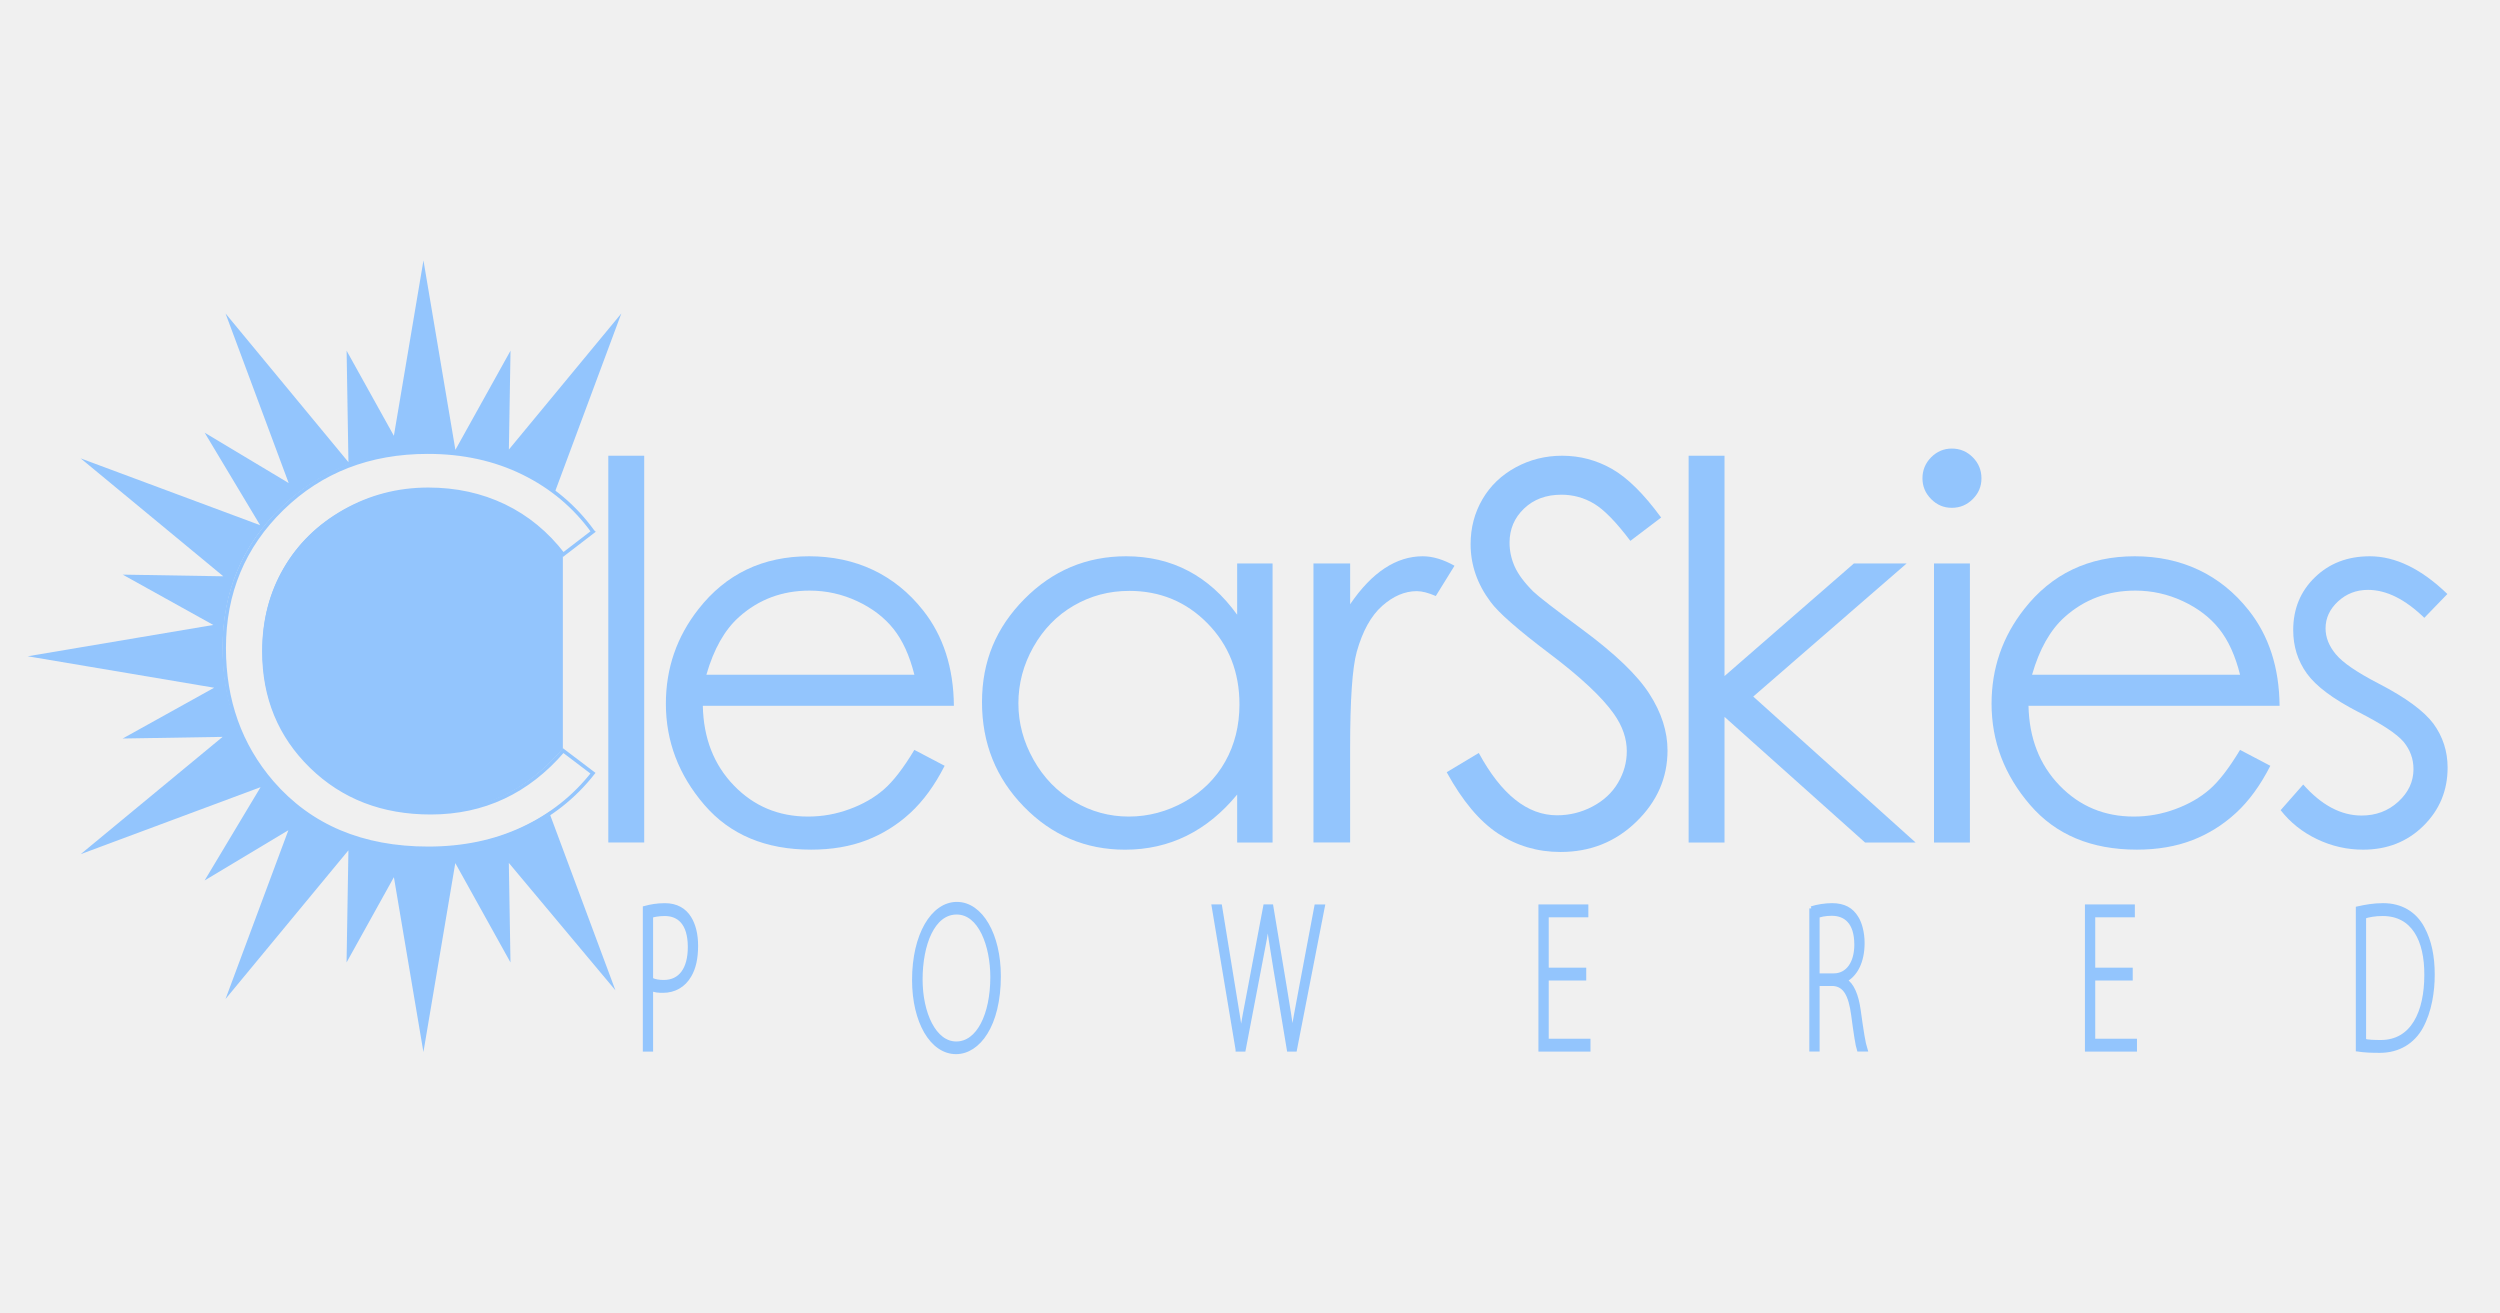
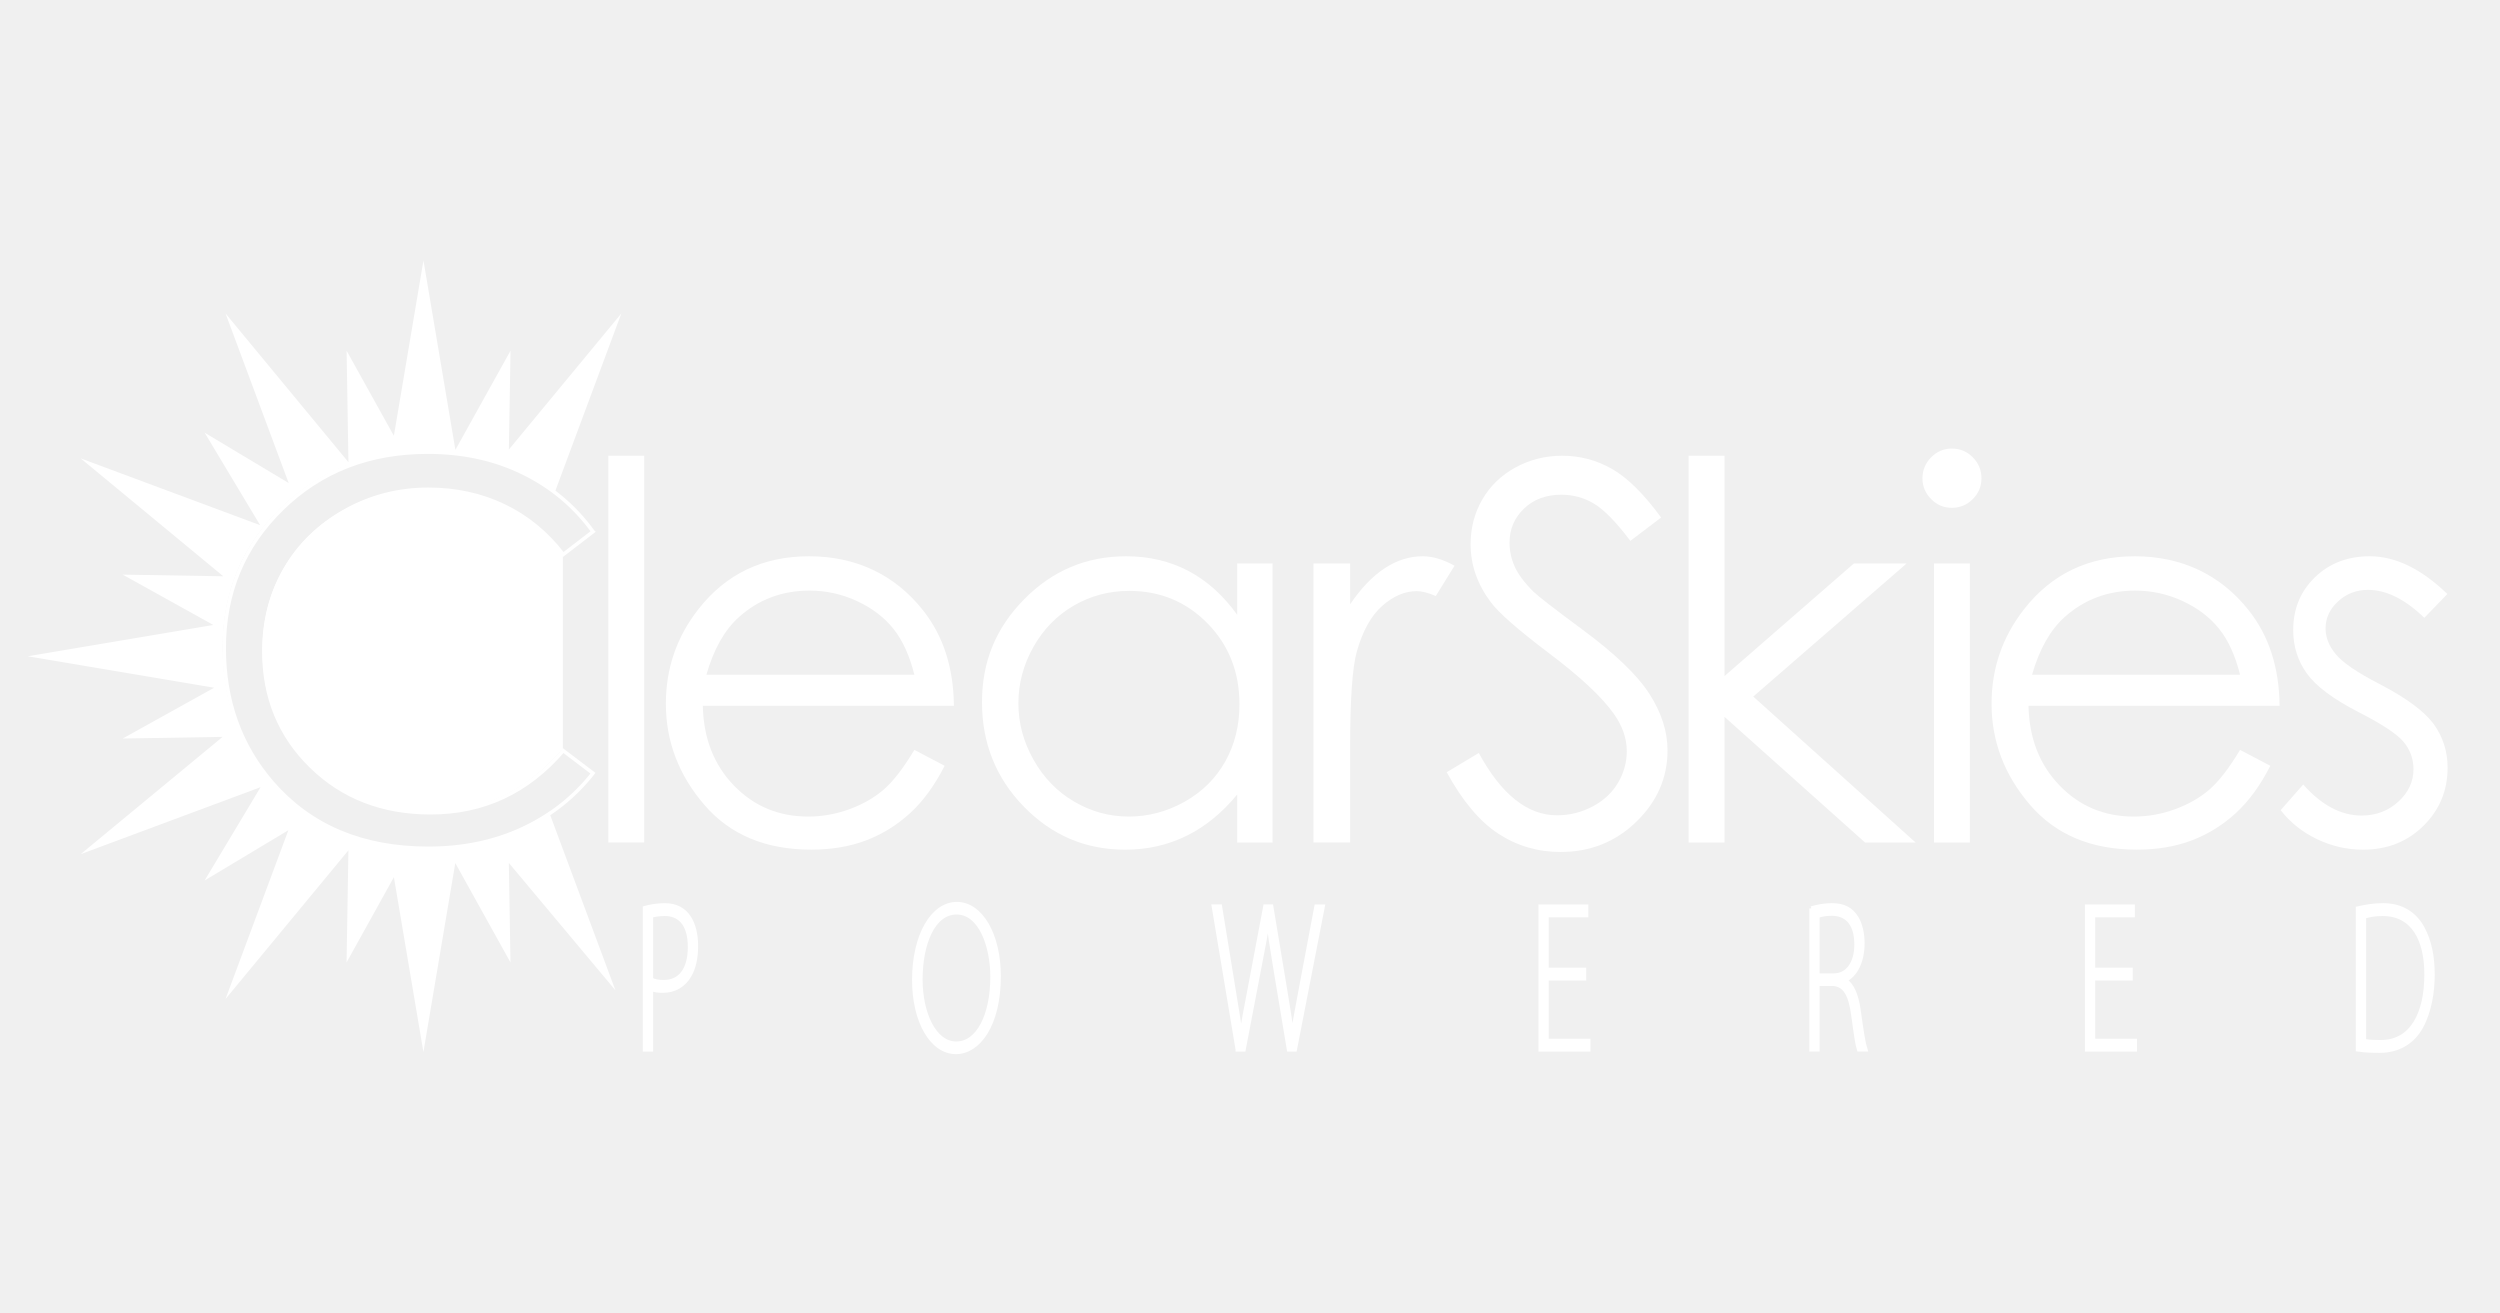
<svg xmlns="http://www.w3.org/2000/svg" id="Layer_1" width="1200" height="630" version="1.1" viewBox="0 0 1200 630">
  <g>
-     <path d="M291.99,218.75h17.23v185.64h-17.23v-185.64Z" style="fill: #93c5fd;" />
-     <path d="M438.9,359.95l14.53,7.63c-4.76,9.36-10.27,16.91-16.51,22.65-6.24,5.74-13.27,10.11-21.07,13.11-7.81,2.99-16.64,4.49-26.49,4.49-21.85,0-38.94-7.16-51.26-21.48-12.32-14.32-18.48-30.51-18.48-48.56,0-16.99,5.21-32.13,15.65-45.42,13.22-16.91,30.93-25.36,53.1-25.36s41.07,8.66,54.71,25.97c9.69,12.23,14.62,27.49,14.79,45.79h-120.52c.33,15.56,5.3,28.31,14.91,38.26,9.61,9.95,21.49,14.92,35.62,14.92,6.82,0,13.45-1.18,19.9-3.56,6.45-2.37,11.93-5.52,16.45-9.44,4.52-3.92,9.41-10.26,14.67-19.01ZM438.9,323.88c-2.3-9.19-5.65-16.54-10.05-22.04-4.4-5.5-10.21-9.93-17.44-13.3-7.23-3.36-14.83-5.05-22.8-5.05-13.15,0-24.45,4.23-33.89,12.68-6.9,6.16-12.12,15.39-15.65,27.7h99.84Z" style="fill: #93c5fd;" />
-     <path d="M630.47,270.46h17.6v19.57c5.25-7.71,10.79-13.48,16.62-17.3,5.83-3.82,11.9-5.72,18.22-5.72,4.76,0,9.85,1.52,15.26,4.55l-8.99,14.53c-3.61-1.56-6.65-2.34-9.11-2.34-5.74,0-11.29,2.36-16.62,7.08-5.33,4.72-9.4,12.05-12.19,21.97-2.14,7.63-3.2,23.06-3.2,46.29v45.3h-17.6v-133.94Z" style="fill: #93c5fd;" />
-     <path d="M694.43,370.66l15.39-9.23c10.83,19.94,23.35,29.91,37.55,29.91,6.07,0,11.77-1.42,17.11-4.25,5.33-2.83,9.4-6.63,12.19-11.39,2.79-4.76,4.19-9.8,4.19-15.14,0-6.07-2.05-12.02-6.16-17.85-5.66-8.04-16-17.73-31.02-29.05-15.1-11.41-24.5-19.65-28.19-24.74-6.4-8.53-9.6-17.77-9.6-27.7,0-7.88,1.89-15.06,5.66-21.54,3.77-6.48,9.09-11.59,15.94-15.33,6.85-3.73,14.3-5.6,22.34-5.6,8.53,0,16.51,2.11,23.94,6.34,7.43,4.23,15.28,12,23.57,23.33l-14.77,11.2c-6.81-9.03-12.62-14.98-17.42-17.85-4.8-2.87-10.03-4.31-15.7-4.31-7.31,0-13.28,2.22-17.91,6.65-4.64,4.43-6.96,9.89-6.96,16.37,0,3.94.82,7.76,2.46,11.45,1.64,3.69,4.64,7.72,8.99,12.06,2.38,2.3,10.17,8.33,23.39,18.1,15.67,11.57,26.43,21.87,32.25,30.9,5.83,9.03,8.74,18.1,8.74,27.21,0,13.13-4.99,24.54-14.96,34.22-9.97,9.69-22.1,14.53-36.38,14.53-11,0-20.97-2.94-29.91-8.8-8.95-5.87-17.19-15.7-24.74-29.48Z" style="fill: #93c5fd;" />
-     <path d="M810.54,218.75h17.23v105.76l62.1-54.05h25.31l-73.62,63.89,77.92,70.05h-24.26l-67.45-60.3v60.3h-17.23v-185.64Z" style="fill: #93c5fd;" />
-     <path d="M936.88,215.31c3.92,0,7.27,1.4,10.05,4.19,2.78,2.79,4.17,6.16,4.17,10.09s-1.39,7.18-4.17,9.97c-2.78,2.79-6.13,4.19-10.05,4.19s-7.15-1.39-9.93-4.19c-2.78-2.79-4.17-6.11-4.17-9.97s1.39-7.3,4.17-10.09c2.78-2.79,6.09-4.19,9.93-4.19ZM928.32,270.46h17.23v133.94h-17.23v-133.94Z" style="fill: #93c5fd;" />
-     <path d="M1075.23,359.95l14.53,7.63c-4.76,9.36-10.27,16.91-16.51,22.65-6.24,5.74-13.27,10.11-21.07,13.11-7.81,2.99-16.64,4.49-26.49,4.49-21.85,0-38.93-7.16-51.26-21.48-12.32-14.32-18.48-30.51-18.48-48.56,0-16.99,5.22-32.13,15.65-45.42,13.22-16.91,30.93-25.36,53.1-25.36s41.07,8.66,54.71,25.97c9.69,12.23,14.62,27.49,14.79,45.79h-120.52c.33,15.56,5.3,28.31,14.91,38.26s21.49,14.92,35.62,14.92c6.82,0,13.45-1.18,19.9-3.56,6.45-2.37,11.93-5.52,16.45-9.44,4.52-3.92,9.41-10.26,14.67-19.01ZM1075.23,323.88c-2.3-9.19-5.65-16.54-10.05-22.04-4.4-5.5-10.21-9.93-17.44-13.3-7.23-3.36-14.83-5.05-22.8-5.05-13.15,0-24.45,4.23-33.9,12.68-6.9,6.16-12.12,15.39-15.65,27.7h99.83Z" style="fill: #93c5fd;" />
-     <path d="M1174.75,285.11l-11.08,11.45c-9.22-8.94-18.23-13.42-27.03-13.42-5.6,0-10.39,1.85-14.38,5.54-3.99,3.69-5.99,8-5.99,12.93,0,4.35,1.64,8.49,4.93,12.43,3.29,4.02,10.2,8.74,20.72,14.16,12.83,6.65,21.55,13.05,26.15,19.2,4.52,6.24,6.78,13.25,6.78,21.05,0,11-3.86,20.31-11.59,27.94-7.73,7.63-17.39,11.45-28.97,11.45-7.73,0-15.11-1.68-22.13-5.05-7.03-3.36-12.84-8-17.45-13.91l10.83-12.31c8.8,9.93,18.14,14.89,28.01,14.89,6.91,0,12.79-2.21,17.64-6.65,4.85-4.43,7.28-9.64,7.28-15.63,0-4.92-1.6-9.31-4.81-13.17-3.21-3.77-10.45-8.53-21.71-14.28-12.09-6.24-20.32-12.39-24.67-18.47-4.36-6.07-6.54-13.01-6.54-20.8,0-10.18,3.47-18.63,10.42-25.36,6.95-6.73,15.72-10.09,26.33-10.09,12.33,0,24.74,6.03,37.24,18.1Z" style="fill: #93c5fd;" />
-     <path d="M610.83,270.46v133.94h-16.99v-23.02c-7.22,8.78-15.32,15.39-24.31,19.82-8.99,4.43-18.82,6.65-29.48,6.65-18.96,0-35.15-6.87-48.56-20.62-13.42-13.75-20.13-30.47-20.13-50.17s6.77-35.78,20.31-49.49c13.54-13.7,29.83-20.56,48.87-20.56,11,0,20.95,2.34,29.85,7.02,8.9,4.68,16.72,11.69,23.45,21.05v-24.62h16.99ZM541.95,283.63c-9.59,0-18.44,2.36-26.56,7.07-8.12,4.72-14.57,11.34-19.37,19.86-4.8,8.52-7.19,17.54-7.19,27.05s2.42,18.45,7.25,27.05c4.84,8.61,11.33,15.31,19.49,20.1,8.16,4.8,16.91,7.19,26.25,7.19s18.36-2.38,26.81-7.13c8.44-4.75,14.94-11.19,19.49-19.3,4.55-8.11,6.82-17.26,6.82-27.42,0-15.49-5.1-28.44-15.31-38.86-10.21-10.41-22.77-15.62-37.69-15.62Z" style="fill: #93c5fd;" />
+     <path d="M291.99,218.75h17.23v185.64h-17.23v-185.64Z" style="fill: #ffffff;" />
+     <path d="M438.9,359.95l14.53,7.63c-4.76,9.36-10.27,16.91-16.51,22.65-6.24,5.74-13.27,10.11-21.07,13.11-7.81,2.99-16.64,4.49-26.49,4.49-21.85,0-38.94-7.16-51.26-21.48-12.32-14.32-18.48-30.51-18.48-48.56,0-16.99,5.21-32.13,15.65-45.42,13.22-16.91,30.93-25.36,53.1-25.36s41.07,8.66,54.71,25.97c9.69,12.23,14.62,27.49,14.79,45.79h-120.52c.33,15.56,5.3,28.31,14.91,38.26,9.61,9.95,21.49,14.92,35.62,14.92,6.82,0,13.45-1.18,19.9-3.56,6.45-2.37,11.93-5.52,16.45-9.44,4.52-3.92,9.41-10.26,14.67-19.01ZM438.9,323.88c-2.3-9.19-5.65-16.54-10.05-22.04-4.4-5.5-10.21-9.93-17.44-13.3-7.23-3.36-14.83-5.05-22.8-5.05-13.15,0-24.45,4.23-33.89,12.68-6.9,6.16-12.12,15.39-15.65,27.7h99.84Z" style="fill: #ffffff;" />
+     <path d="M630.47,270.46h17.6v19.57c5.25-7.71,10.79-13.48,16.62-17.3,5.83-3.82,11.9-5.72,18.22-5.72,4.76,0,9.85,1.52,15.26,4.55l-8.99,14.53c-3.61-1.56-6.65-2.34-9.11-2.34-5.74,0-11.29,2.36-16.62,7.08-5.33,4.72-9.4,12.05-12.19,21.97-2.14,7.63-3.2,23.06-3.2,46.29v45.3h-17.6v-133.94Z" style="fill: #ffffff;" />
+     <path d="M694.43,370.66l15.39-9.23c10.83,19.94,23.35,29.91,37.55,29.91,6.07,0,11.77-1.42,17.11-4.25,5.33-2.83,9.4-6.63,12.19-11.39,2.79-4.76,4.19-9.8,4.19-15.14,0-6.07-2.05-12.02-6.16-17.85-5.66-8.04-16-17.73-31.02-29.05-15.1-11.41-24.5-19.65-28.19-24.74-6.4-8.53-9.6-17.77-9.6-27.7,0-7.88,1.89-15.06,5.66-21.54,3.77-6.48,9.09-11.59,15.94-15.33,6.85-3.73,14.3-5.6,22.34-5.6,8.53,0,16.51,2.11,23.94,6.34,7.43,4.23,15.28,12,23.57,23.33l-14.77,11.2c-6.81-9.03-12.62-14.98-17.42-17.85-4.8-2.87-10.03-4.31-15.7-4.31-7.31,0-13.28,2.22-17.91,6.65-4.64,4.43-6.96,9.89-6.96,16.37,0,3.94.82,7.76,2.46,11.45,1.64,3.69,4.64,7.72,8.99,12.06,2.38,2.3,10.17,8.33,23.39,18.1,15.67,11.57,26.43,21.87,32.25,30.9,5.83,9.03,8.74,18.1,8.74,27.21,0,13.13-4.99,24.54-14.96,34.22-9.97,9.69-22.1,14.53-36.38,14.53-11,0-20.97-2.94-29.91-8.8-8.95-5.87-17.19-15.7-24.74-29.48Z" style="fill: #ffffff;" />
+     <path d="M810.54,218.75h17.23v105.76l62.1-54.05h25.31l-73.62,63.89,77.92,70.05h-24.26l-67.45-60.3v60.3h-17.23v-185.64Z" style="fill: #ffffff;" />
+     <path d="M936.88,215.31c3.92,0,7.27,1.4,10.05,4.19,2.78,2.79,4.17,6.16,4.17,10.09s-1.39,7.18-4.17,9.97c-2.78,2.79-6.13,4.19-10.05,4.19s-7.15-1.39-9.93-4.19c-2.78-2.79-4.17-6.11-4.17-9.97s1.39-7.3,4.17-10.09c2.78-2.79,6.09-4.19,9.93-4.19ZM928.32,270.46h17.23v133.94h-17.23v-133.94Z" style="fill: #ffffff;" />
+     <path d="M1075.23,359.95l14.53,7.63c-4.76,9.36-10.27,16.91-16.51,22.65-6.24,5.74-13.27,10.11-21.07,13.11-7.81,2.99-16.64,4.49-26.49,4.49-21.85,0-38.93-7.16-51.26-21.48-12.32-14.32-18.48-30.51-18.48-48.56,0-16.99,5.22-32.13,15.65-45.42,13.22-16.91,30.93-25.36,53.1-25.36s41.07,8.66,54.71,25.97c9.69,12.23,14.62,27.49,14.79,45.79h-120.52c.33,15.56,5.3,28.31,14.91,38.26s21.49,14.92,35.62,14.92c6.82,0,13.45-1.18,19.9-3.56,6.45-2.37,11.93-5.52,16.45-9.44,4.52-3.92,9.41-10.26,14.67-19.01ZM1075.23,323.88c-2.3-9.19-5.65-16.54-10.05-22.04-4.4-5.5-10.21-9.93-17.44-13.3-7.23-3.36-14.83-5.05-22.8-5.05-13.15,0-24.45,4.23-33.9,12.68-6.9,6.16-12.12,15.39-15.65,27.7h99.83Z" style="fill: #ffffff;" />
+     <path d="M1174.75,285.11l-11.08,11.45c-9.22-8.94-18.23-13.42-27.03-13.42-5.6,0-10.39,1.85-14.38,5.54-3.99,3.69-5.99,8-5.99,12.93,0,4.35,1.64,8.49,4.93,12.43,3.29,4.02,10.2,8.74,20.72,14.16,12.83,6.65,21.55,13.05,26.15,19.2,4.52,6.24,6.78,13.25,6.78,21.05,0,11-3.86,20.31-11.59,27.94-7.73,7.63-17.39,11.45-28.97,11.45-7.73,0-15.11-1.68-22.13-5.05-7.03-3.36-12.84-8-17.45-13.91l10.83-12.31c8.8,9.93,18.14,14.89,28.01,14.89,6.91,0,12.79-2.21,17.64-6.65,4.85-4.43,7.28-9.64,7.28-15.63,0-4.92-1.6-9.31-4.81-13.17-3.21-3.77-10.45-8.53-21.71-14.28-12.09-6.24-20.32-12.39-24.67-18.47-4.36-6.07-6.54-13.01-6.54-20.8,0-10.18,3.47-18.63,10.42-25.36,6.95-6.73,15.72-10.09,26.33-10.09,12.33,0,24.74,6.03,37.24,18.1Z" style="fill: #ffffff;" />
+     <path d="M610.83,270.46v133.94h-16.99v-23.02c-7.22,8.78-15.32,15.39-24.31,19.82-8.99,4.43-18.82,6.65-29.48,6.65-18.96,0-35.15-6.87-48.56-20.62-13.42-13.75-20.13-30.47-20.13-50.17s6.77-35.78,20.31-49.49c13.54-13.7,29.83-20.56,48.87-20.56,11,0,20.95,2.34,29.85,7.02,8.9,4.68,16.72,11.69,23.45,21.05v-24.62h16.99ZM541.95,283.63c-9.59,0-18.44,2.36-26.56,7.07-8.12,4.72-14.57,11.34-19.37,19.86-4.8,8.52-7.19,17.54-7.19,27.05s2.42,18.45,7.25,27.05c4.84,8.61,11.33,15.31,19.49,20.1,8.16,4.8,16.91,7.19,26.25,7.19s18.36-2.38,26.81-7.13c8.44-4.75,14.94-11.19,19.49-19.3,4.55-8.11,6.82-17.26,6.82-27.42,0-15.49-5.1-28.44-15.31-38.86-10.21-10.41-22.77-15.62-37.69-15.62Z" style="fill: #ffffff;" />
  </g>
-   <path d="M283.92,267.27" style="fill: #93c5fd;" />
+   <path d="M283.92,267.27" style="fill: #ffffff;" />
  <g>
    <g>
-       <path d="M241.26,242.45c-11.04-5.29-23.16-7.94-36.38-7.94-14.45,0-27.82,3.47-40.13,10.4-12.31,6.94-21.85,16.25-28.62,27.94-6.77,11.69-10.16,24.85-10.16,39.45,0,22.08,7.57,40.5,22.71,55.27,15.14,14.77,34.24,22.16,57.3,22.16,25.36,0,46.57-9.93,63.64-29.79l.55.42v-95.01l-.55.42c-7.88-10.26-17.34-18.03-28.37-23.33Z" style="fill: #93c5fd;" />
-       <path d="M263.87,390.57l.45-1.26c-4.42,3.07-9.15,5.79-14.2,8.13-13.5,6.28-28.58,9.42-45.24,9.42-31.68,0-56.67-10.54-74.97-31.64-15.35-17.81-23.02-39.31-23.02-64.51,0-26.51,9.29-48.81,27.88-66.91,18.59-18.1,41.87-27.14,69.86-27.14,16.91,0,32.17,3.34,45.79,10.03,5.93,2.91,11.37,6.37,16.37,10.3l-.24-1.36,31.69-85.17-53.98,65.32.79-47.45-26.46,47.6-15.33-90.92-14.2,84.17-22.69-40.84.88,53.5-58.99-71.37,30.31,81.4-40.34-24.19,26.63,44.41-86.14-32.07,68.47,56.6-48.3-.8,43.49,24.16-89.11,15.03,89.51,15.1-43.89,24.38,47.95-.79-68.12,56.3,86.35-32.16-26.85,44.78,40.2-24.11-30.17,81.01,58.99-71.36-.89,53.81,22.72-40.93,14.17,83.95,15.3-90.71,26.49,47.69-.79-47.77,51.16,61.15-31.56-84.79Z" style="fill: #93c5fd;" />
+       <path d="M241.26,242.45c-11.04-5.29-23.16-7.94-36.38-7.94-14.45,0-27.82,3.47-40.13,10.4-12.31,6.94-21.85,16.25-28.62,27.94-6.77,11.69-10.16,24.85-10.16,39.45,0,22.08,7.57,40.5,22.71,55.27,15.14,14.77,34.24,22.16,57.3,22.16,25.36,0,46.57-9.93,63.64-29.79l.55.42v-95.01l-.55.42c-7.88-10.26-17.34-18.03-28.37-23.33Z" style="fill: #ffffff;" />
+       <path d="M263.87,390.57l.45-1.26c-4.42,3.07-9.15,5.79-14.2,8.13-13.5,6.28-28.58,9.42-45.24,9.42-31.68,0-56.67-10.54-74.97-31.64-15.35-17.81-23.02-39.31-23.02-64.51,0-26.51,9.29-48.81,27.88-66.91,18.59-18.1,41.87-27.14,69.86-27.14,16.91,0,32.17,3.34,45.79,10.03,5.93,2.91,11.37,6.37,16.37,10.3l-.24-1.36,31.69-85.17-53.98,65.32.79-47.45-26.46,47.6-15.33-90.92-14.2,84.17-22.69-40.84.88,53.5-58.99-71.37,30.31,81.4-40.34-24.19,26.63,44.41-86.14-32.07,68.47,56.6-48.3-.8,43.49,24.16-89.11,15.03,89.51,15.1-43.89,24.38,47.95-.79-68.12,56.3,86.35-32.16-26.85,44.78,40.2-24.11-30.17,81.01,58.99-71.36-.89,53.81,22.72-40.93,14.17,83.95,15.3-90.71,26.49,47.69-.79-47.77,51.16,61.15-31.56-84.79Z" style="fill: #ffffff;" />
    </g>
-     <path d="M284.63,255.19l-14.28,10.96c-7.88-10.26-17.34-18.03-28.37-23.33-11.04-5.29-23.16-7.94-36.38-7.94-14.45,0-27.82,3.47-40.13,10.4-12.31,6.94-21.85,16.25-28.62,27.94-6.77,11.69-10.16,24.85-10.16,39.45,0,22.08,7.57,40.5,22.71,55.27,15.14,14.77,34.24,22.16,57.3,22.16,25.36,0,46.57-9.93,63.64-29.79l14.28,10.83c-9.03,11.49-20.29,20.37-33.79,26.65-13.5,6.28-28.58,9.42-45.24,9.42-31.68,0-56.67-10.54-74.97-31.64-15.35-17.81-23.02-39.31-23.02-64.51,0-26.51,9.29-48.81,27.88-66.91,18.59-18.1,41.87-27.14,69.86-27.14,16.91,0,32.17,3.34,45.79,10.03,13.62,6.69,24.78,16.07,33.48,28.13Z" style="fill: none; stroke: #93c5fd; stroke-miterlimit: 15.34; stroke-width: 1.72px;" />
+     <path d="M284.63,255.19l-14.28,10.96c-7.88-10.26-17.34-18.03-28.37-23.33-11.04-5.29-23.16-7.94-36.38-7.94-14.45,0-27.82,3.47-40.13,10.4-12.31,6.94-21.85,16.25-28.62,27.94-6.77,11.69-10.16,24.85-10.16,39.45,0,22.08,7.57,40.5,22.71,55.27,15.14,14.77,34.24,22.16,57.3,22.16,25.36,0,46.57-9.93,63.64-29.79l14.28,10.83c-9.03,11.49-20.29,20.37-33.79,26.65-13.5,6.28-28.58,9.42-45.24,9.42-31.68,0-56.67-10.54-74.97-31.64-15.35-17.81-23.02-39.31-23.02-64.51,0-26.51,9.29-48.81,27.88-66.91,18.59-18.1,41.87-27.14,69.86-27.14,16.91,0,32.17,3.34,45.79,10.03,13.62,6.69,24.78,16.07,33.48,28.13Z" style="fill: none; stroke: #ffffff; stroke-miterlimit: 15.34; stroke-width: 1.72px;" />
  </g>
  <g>
-     <path d="M309.55,435.84c2.58-.71,5.88-1.32,9.6-1.32,5.4,0,9.3,2.24,11.7,6.11,2.04,3.26,3.24,7.74,3.24,13.34,0,6.01-1.08,10.69-3.12,14.16-2.76,4.89-7.38,7.43-12.72,7.43-2.1,0-4.08-.1-5.76-1.02v29.23h-2.94v-67.92ZM312.49,470.16c1.68.92,3.84,1.22,6.12,1.22,8.04,0,12.54-6.21,12.54-16.8,0-11.81-5.52-15.89-12.06-15.89-3.06,0-5.4.51-6.6.92v30.55Z" style="fill: #93c5fd; stroke: #93c5fd; stroke-miterlimit: 10; stroke-width: 2px;" />
-     <path d="M479.41,468.53c0,23.73-9.96,36.46-20.52,36.46-11.52,0-20.1-14.56-20.1-34.62,0-21.59,9-36.46,20.52-36.46s20.1,14.87,20.1,34.62ZM441.85,470.16c0,16.19,6.54,30.75,17.16,30.75s17.34-13.75,17.34-31.98c0-14.87-5.7-30.96-17.16-30.96s-17.34,15.27-17.34,32.18Z" style="fill: #93c5fd; stroke: #93c5fd; stroke-miterlimit: 10; stroke-width: 2px;" />
-     <path d="M594.07,503.76l-11.46-68.64h3l6.42,39.41c1.44,8.76,2.82,17.21,3.66,23.01h.12c.72-5.6,2.34-14.05,4.08-23.01l7.44-39.41h2.88l6.54,39.31c1.38,8.35,2.82,17.11,3.48,23.12h.12c.96-6.42,2.4-13.85,4.08-22.91l7.44-39.51h3.06l-13.38,68.64h-2.88l-6.54-39.31c-1.8-10.79-2.82-17.31-3.42-23.52h-.12c-.72,6.01-1.98,12.63-4.08,23.32l-7.56,39.51h-2.88Z" style="fill: #93c5fd; stroke: #93c5fd; stroke-miterlimit: 10; stroke-width: 2px;" />
-     <path d="M760.39,469.65h-18v29.94h20.04v4.18h-22.98v-68.64h21.96v4.18h-19.02v26.17h18v4.18Z" style="fill: #93c5fd; stroke: #93c5fd; stroke-miterlimit: 10; stroke-width: 2px;" />
-     <path d="M869.47,436.04c2.76-.92,6.72-1.53,9.84-1.53,5.76,0,9.36,2.04,11.82,6.11,1.74,2.75,2.88,7.33,2.88,12.02,0,9.06-3.42,15.27-8.34,17.82v.2c3.3,1.93,5.46,7.13,6.42,13.95,1.5,10.79,2.34,16.19,3.3,19.14h-3.12c-.66-1.93-1.56-7.94-2.7-16.5-1.32-9.88-3.96-14.46-9.48-14.97h-7.68v31.47h-2.94v-67.72ZM872.41,468.22h7.8c6.66,0,10.86-5.91,10.86-14.77,0-11-5.34-14.87-11.82-14.87-3.3,0-5.7.61-6.84,1.12v28.51Z" style="fill: #93c5fd; stroke: #93c5fd; stroke-miterlimit: 10; stroke-width: 2px;" />
-     <path d="M1022.71,469.65h-18v29.94h20.04v4.18h-22.98v-68.64h21.96v4.18h-19.02v26.17h18v4.18Z" style="fill: #93c5fd; stroke: #93c5fd; stroke-miterlimit: 10; stroke-width: 2px;" />
-     <path d="M1131.79,436.04c3.6-.81,7.62-1.53,12.12-1.53,8.58,0,15.12,3.97,18.9,11,3.36,6.21,4.86,13.54,4.86,22.4,0,7.84-1.38,17.41-5.58,25.05-3.9,7.03-10.74,11.41-19.8,11.41-3.66,0-7.02-.1-10.5-.61v-67.72ZM1134.73,499.59c1.92.51,4.8.61,8.04.61,15.36,0,21.9-14.36,21.9-32.18.12-16.8-6.24-29.33-21-29.33-3.9,0-6.84.61-8.94,1.32v59.57Z" style="fill: #93c5fd; stroke: #93c5fd; stroke-miterlimit: 10; stroke-width: 2px;" />
+     <path d="M309.55,435.84c2.58-.71,5.88-1.32,9.6-1.32,5.4,0,9.3,2.24,11.7,6.11,2.04,3.26,3.24,7.74,3.24,13.34,0,6.01-1.08,10.69-3.12,14.16-2.76,4.89-7.38,7.43-12.72,7.43-2.1,0-4.08-.1-5.76-1.02v29.23h-2.94v-67.92ZM312.49,470.16c1.68.92,3.84,1.22,6.12,1.22,8.04,0,12.54-6.21,12.54-16.8,0-11.81-5.52-15.89-12.06-15.89-3.06,0-5.4.51-6.6.92v30.55Z" style="fill: #ffffff; stroke: #ffffff; stroke-miterlimit: 10; stroke-width: 2px;" />
+     <path d="M479.41,468.53c0,23.73-9.96,36.46-20.52,36.46-11.52,0-20.1-14.56-20.1-34.62,0-21.59,9-36.46,20.52-36.46s20.1,14.87,20.1,34.62ZM441.85,470.16c0,16.19,6.54,30.75,17.16,30.75s17.34-13.75,17.34-31.98c0-14.87-5.7-30.96-17.16-30.96s-17.34,15.27-17.34,32.18Z" style="fill: #ffffff; stroke: #ffffff; stroke-miterlimit: 10; stroke-width: 2px;" />
+     <path d="M594.07,503.76l-11.46-68.64h3l6.42,39.41c1.44,8.76,2.82,17.21,3.66,23.01h.12c.72-5.6,2.34-14.05,4.08-23.01l7.44-39.41h2.88l6.54,39.31c1.38,8.35,2.82,17.11,3.48,23.12h.12c.96-6.42,2.4-13.85,4.08-22.91l7.44-39.51h3.06l-13.38,68.64h-2.88l-6.54-39.31c-1.8-10.79-2.82-17.31-3.42-23.52h-.12c-.72,6.01-1.98,12.63-4.08,23.32l-7.56,39.51h-2.88Z" style="fill: #ffffff; stroke: #ffffff; stroke-miterlimit: 10; stroke-width: 2px;" />
+     <path d="M760.39,469.65h-18v29.94h20.04v4.18h-22.98v-68.64h21.96v4.18h-19.02v26.17h18v4.18Z" style="fill: #ffffff; stroke: #ffffff; stroke-miterlimit: 10; stroke-width: 2px;" />
+     <path d="M869.47,436.04c2.76-.92,6.72-1.53,9.84-1.53,5.76,0,9.36,2.04,11.82,6.11,1.74,2.75,2.88,7.33,2.88,12.02,0,9.06-3.42,15.27-8.34,17.82v.2c3.3,1.93,5.46,7.13,6.42,13.95,1.5,10.79,2.34,16.19,3.3,19.14h-3.12c-.66-1.93-1.56-7.94-2.7-16.5-1.32-9.88-3.96-14.46-9.48-14.97h-7.68v31.47h-2.94v-67.72ZM872.41,468.22h7.8c6.66,0,10.86-5.91,10.86-14.77,0-11-5.34-14.87-11.82-14.87-3.3,0-5.7.61-6.84,1.12v28.51Z" style="fill: #ffffff; stroke: #ffffff; stroke-miterlimit: 10; stroke-width: 2px;" />
+     <path d="M1022.71,469.65h-18v29.94h20.04v4.18h-22.98v-68.64h21.96v4.18h-19.02v26.17h18v4.18Z" style="fill: #ffffff; stroke: #ffffff; stroke-miterlimit: 10; stroke-width: 2px;" />
+     <path d="M1131.79,436.04c3.6-.81,7.62-1.53,12.12-1.53,8.58,0,15.12,3.97,18.9,11,3.36,6.21,4.86,13.54,4.86,22.4,0,7.84-1.38,17.41-5.58,25.05-3.9,7.03-10.74,11.41-19.8,11.41-3.66,0-7.02-.1-10.5-.61v-67.72ZM1134.73,499.59c1.92.51,4.8.61,8.04.61,15.36,0,21.9-14.36,21.9-32.18.12-16.8-6.24-29.33-21-29.33-3.9,0-6.84.61-8.94,1.32v59.57Z" style="fill: #ffffff; stroke: #ffffff; stroke-miterlimit: 10; stroke-width: 2px;" />
  </g>
</svg>
